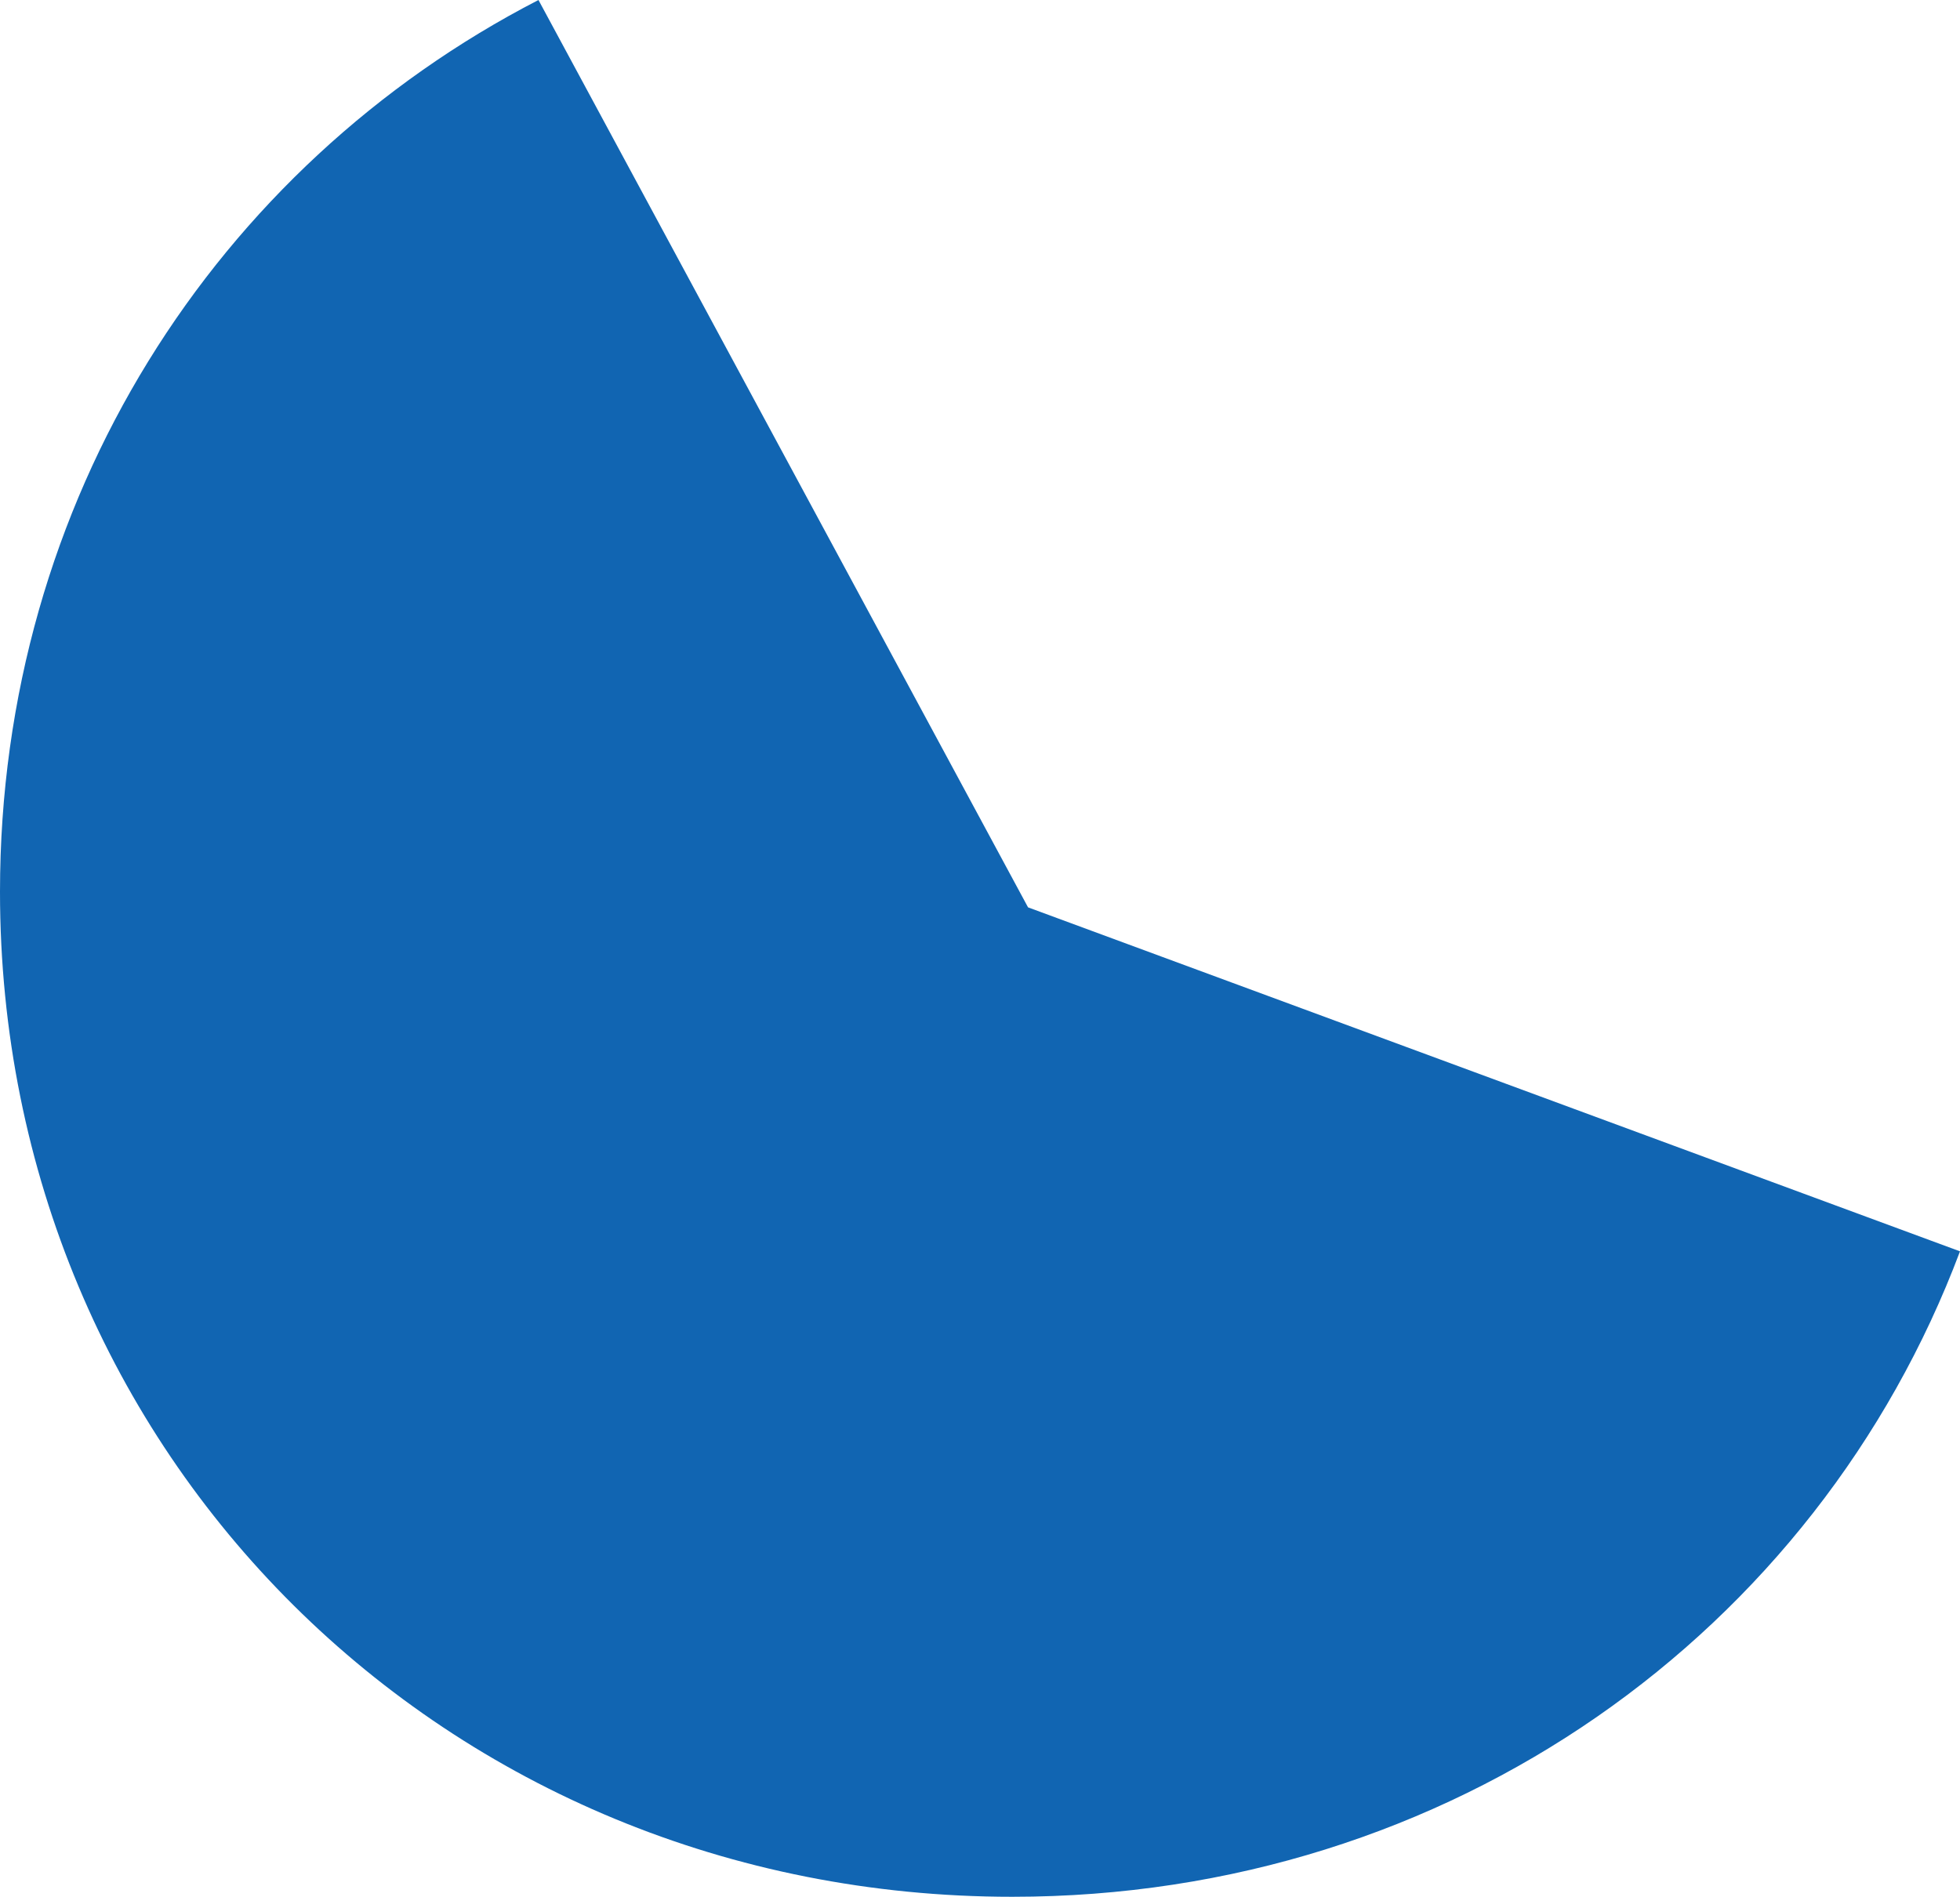
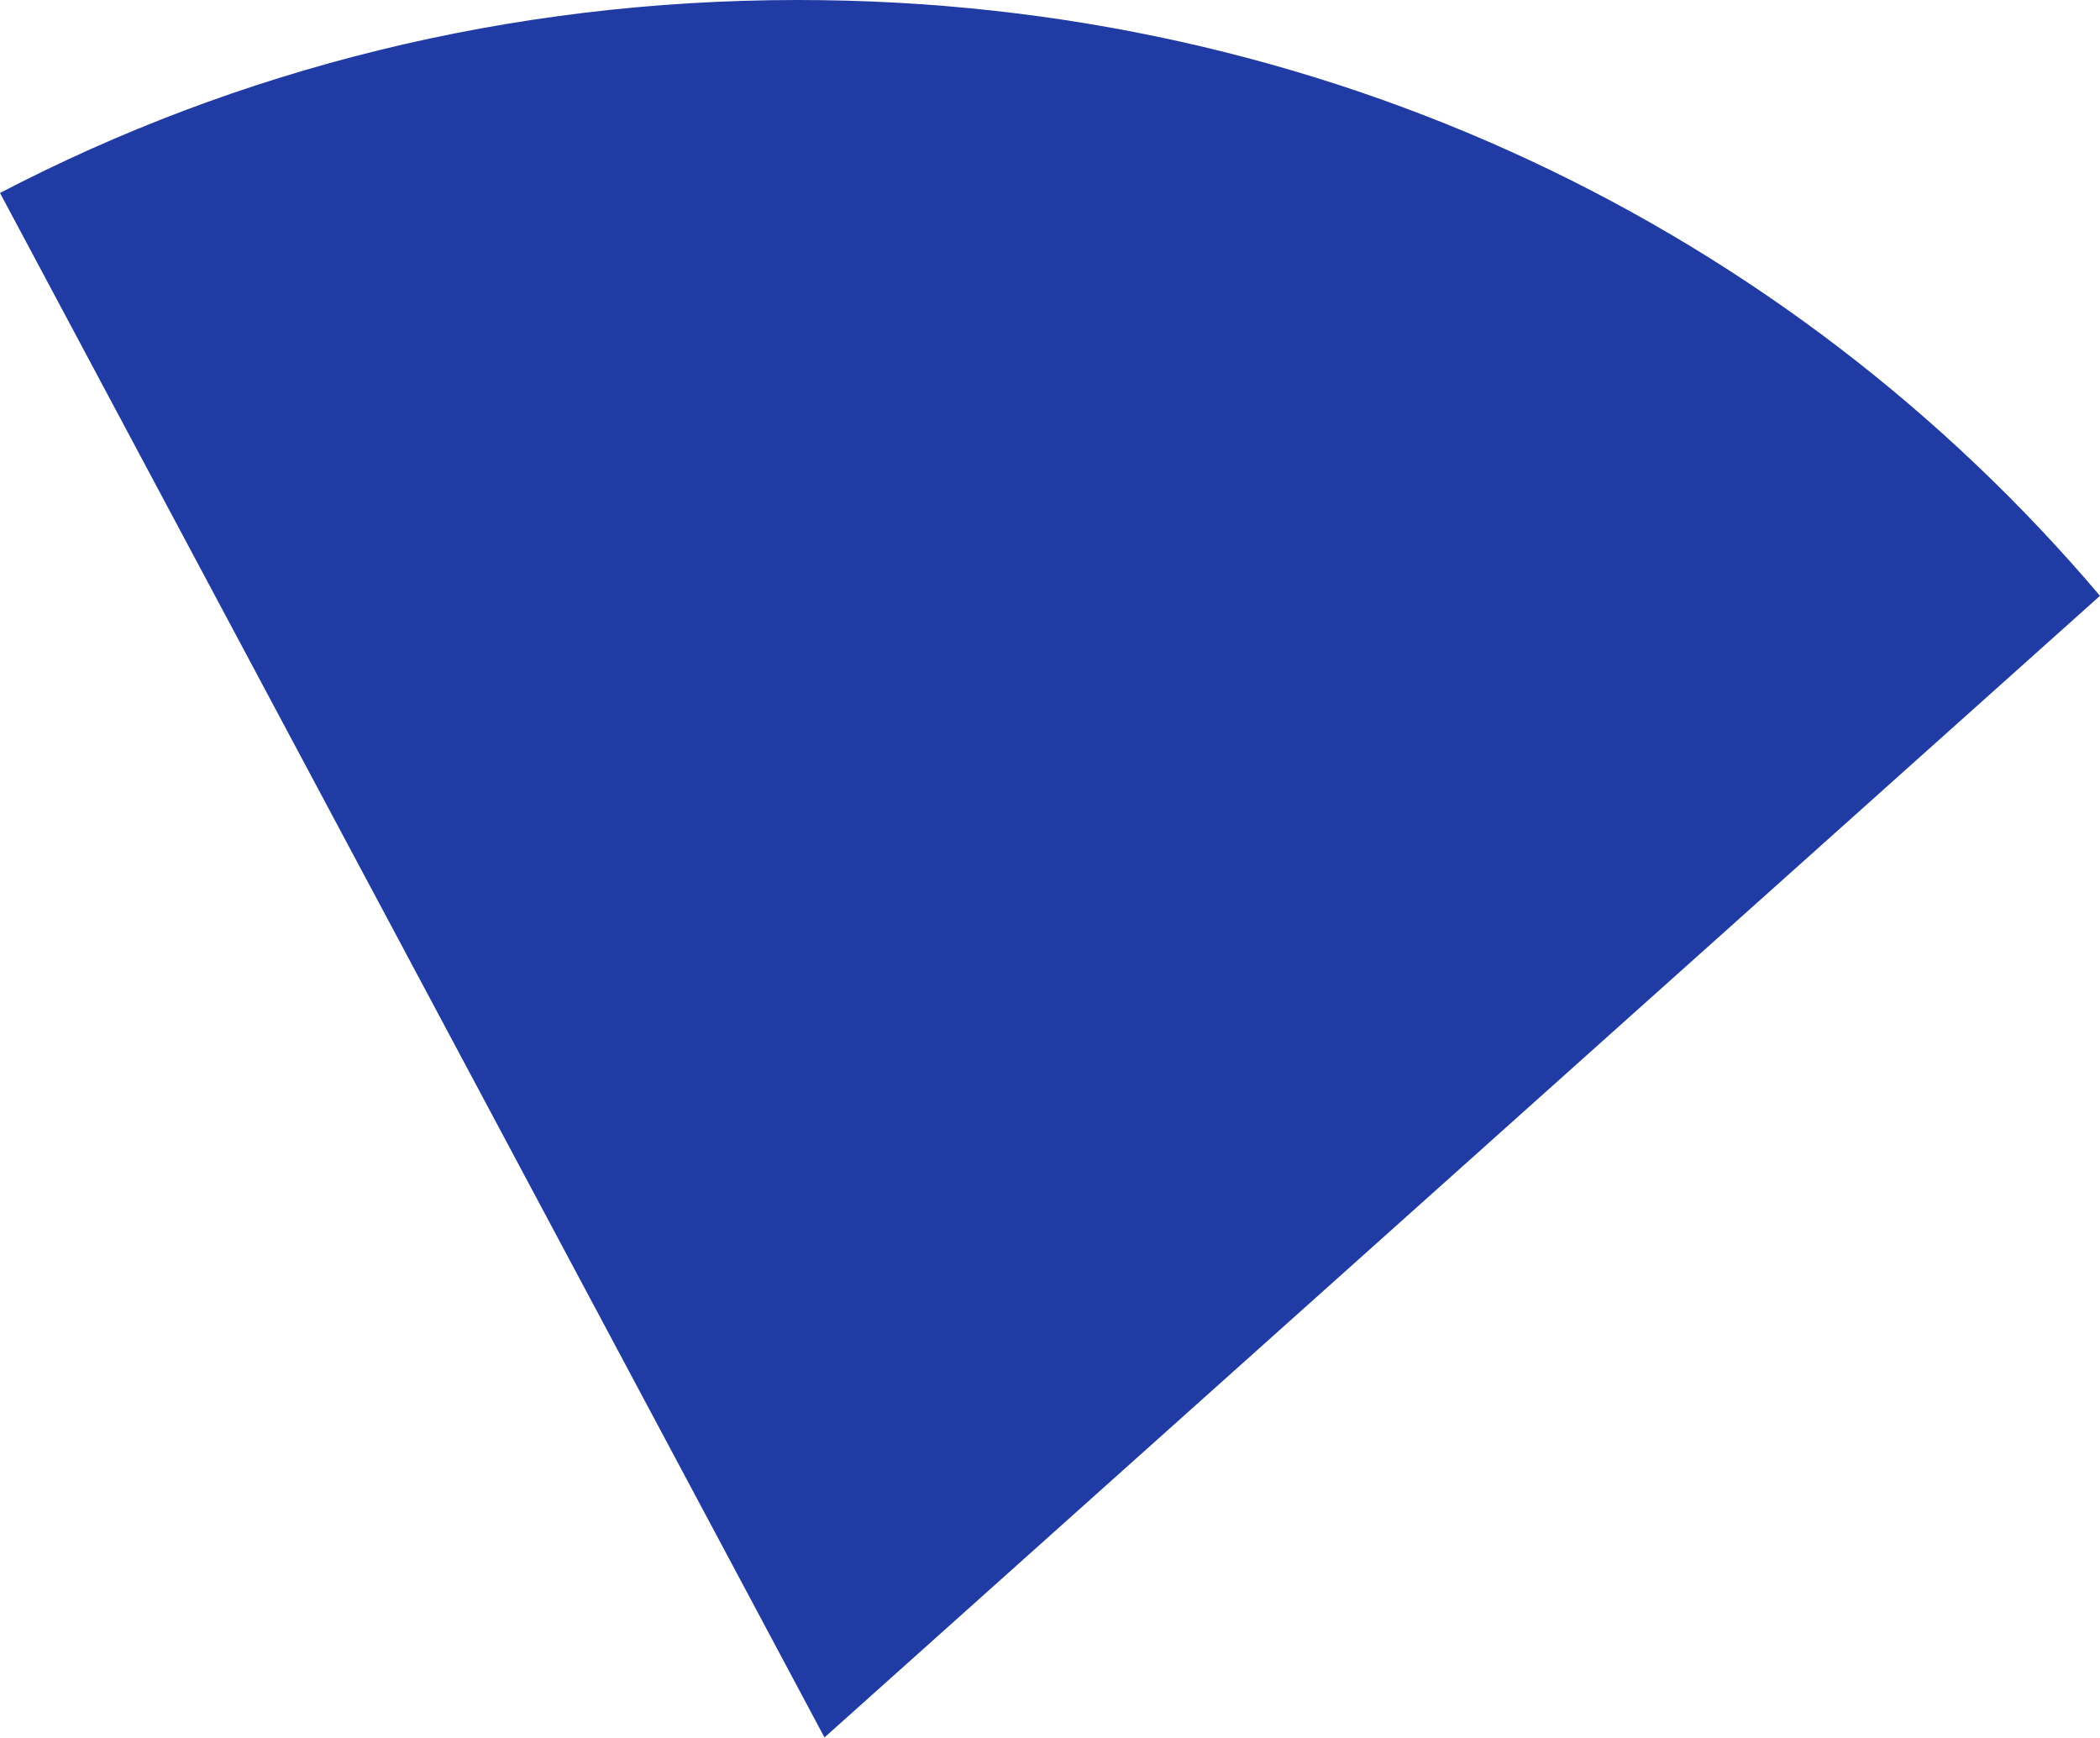
- <svg xmlns="http://www.w3.org/2000/svg" version="1.1" width="218px" height="211px">
-   <g transform="matrix(1 0 0 1 -667 -2746 )">
-     <path d="M 0 99.194  C 0 55.599  24.018 18.509  59.891 0  L 114.343 100.934  L 218 139.2  C 202.086 181.54  161.385 211  112.592 211  C 49.54 211  0 161.806  0 99.194  Z " fill-rule="nonzero" fill="#1165b2" stroke="none" transform="matrix(1 0 0 1 667 2746 )" />
+ <svg xmlns="http://www.w3.org/2000/svg" version="1.1" width="139px" height="115px">
+   <g transform="matrix(1 0 0 1 -726 -2735 )">
+     <path d="M 54.573 115  L 0 12.773  C 15.683 4.596  33.626 0  52.818 0  C 87.693 0  118.444 15.176  139 39.436  L 54.573 115  Z " fill-rule="nonzero" fill="#213ba4" stroke="none" transform="matrix(1 0 0 1 726 2735 )" />
  </g>
</svg>
